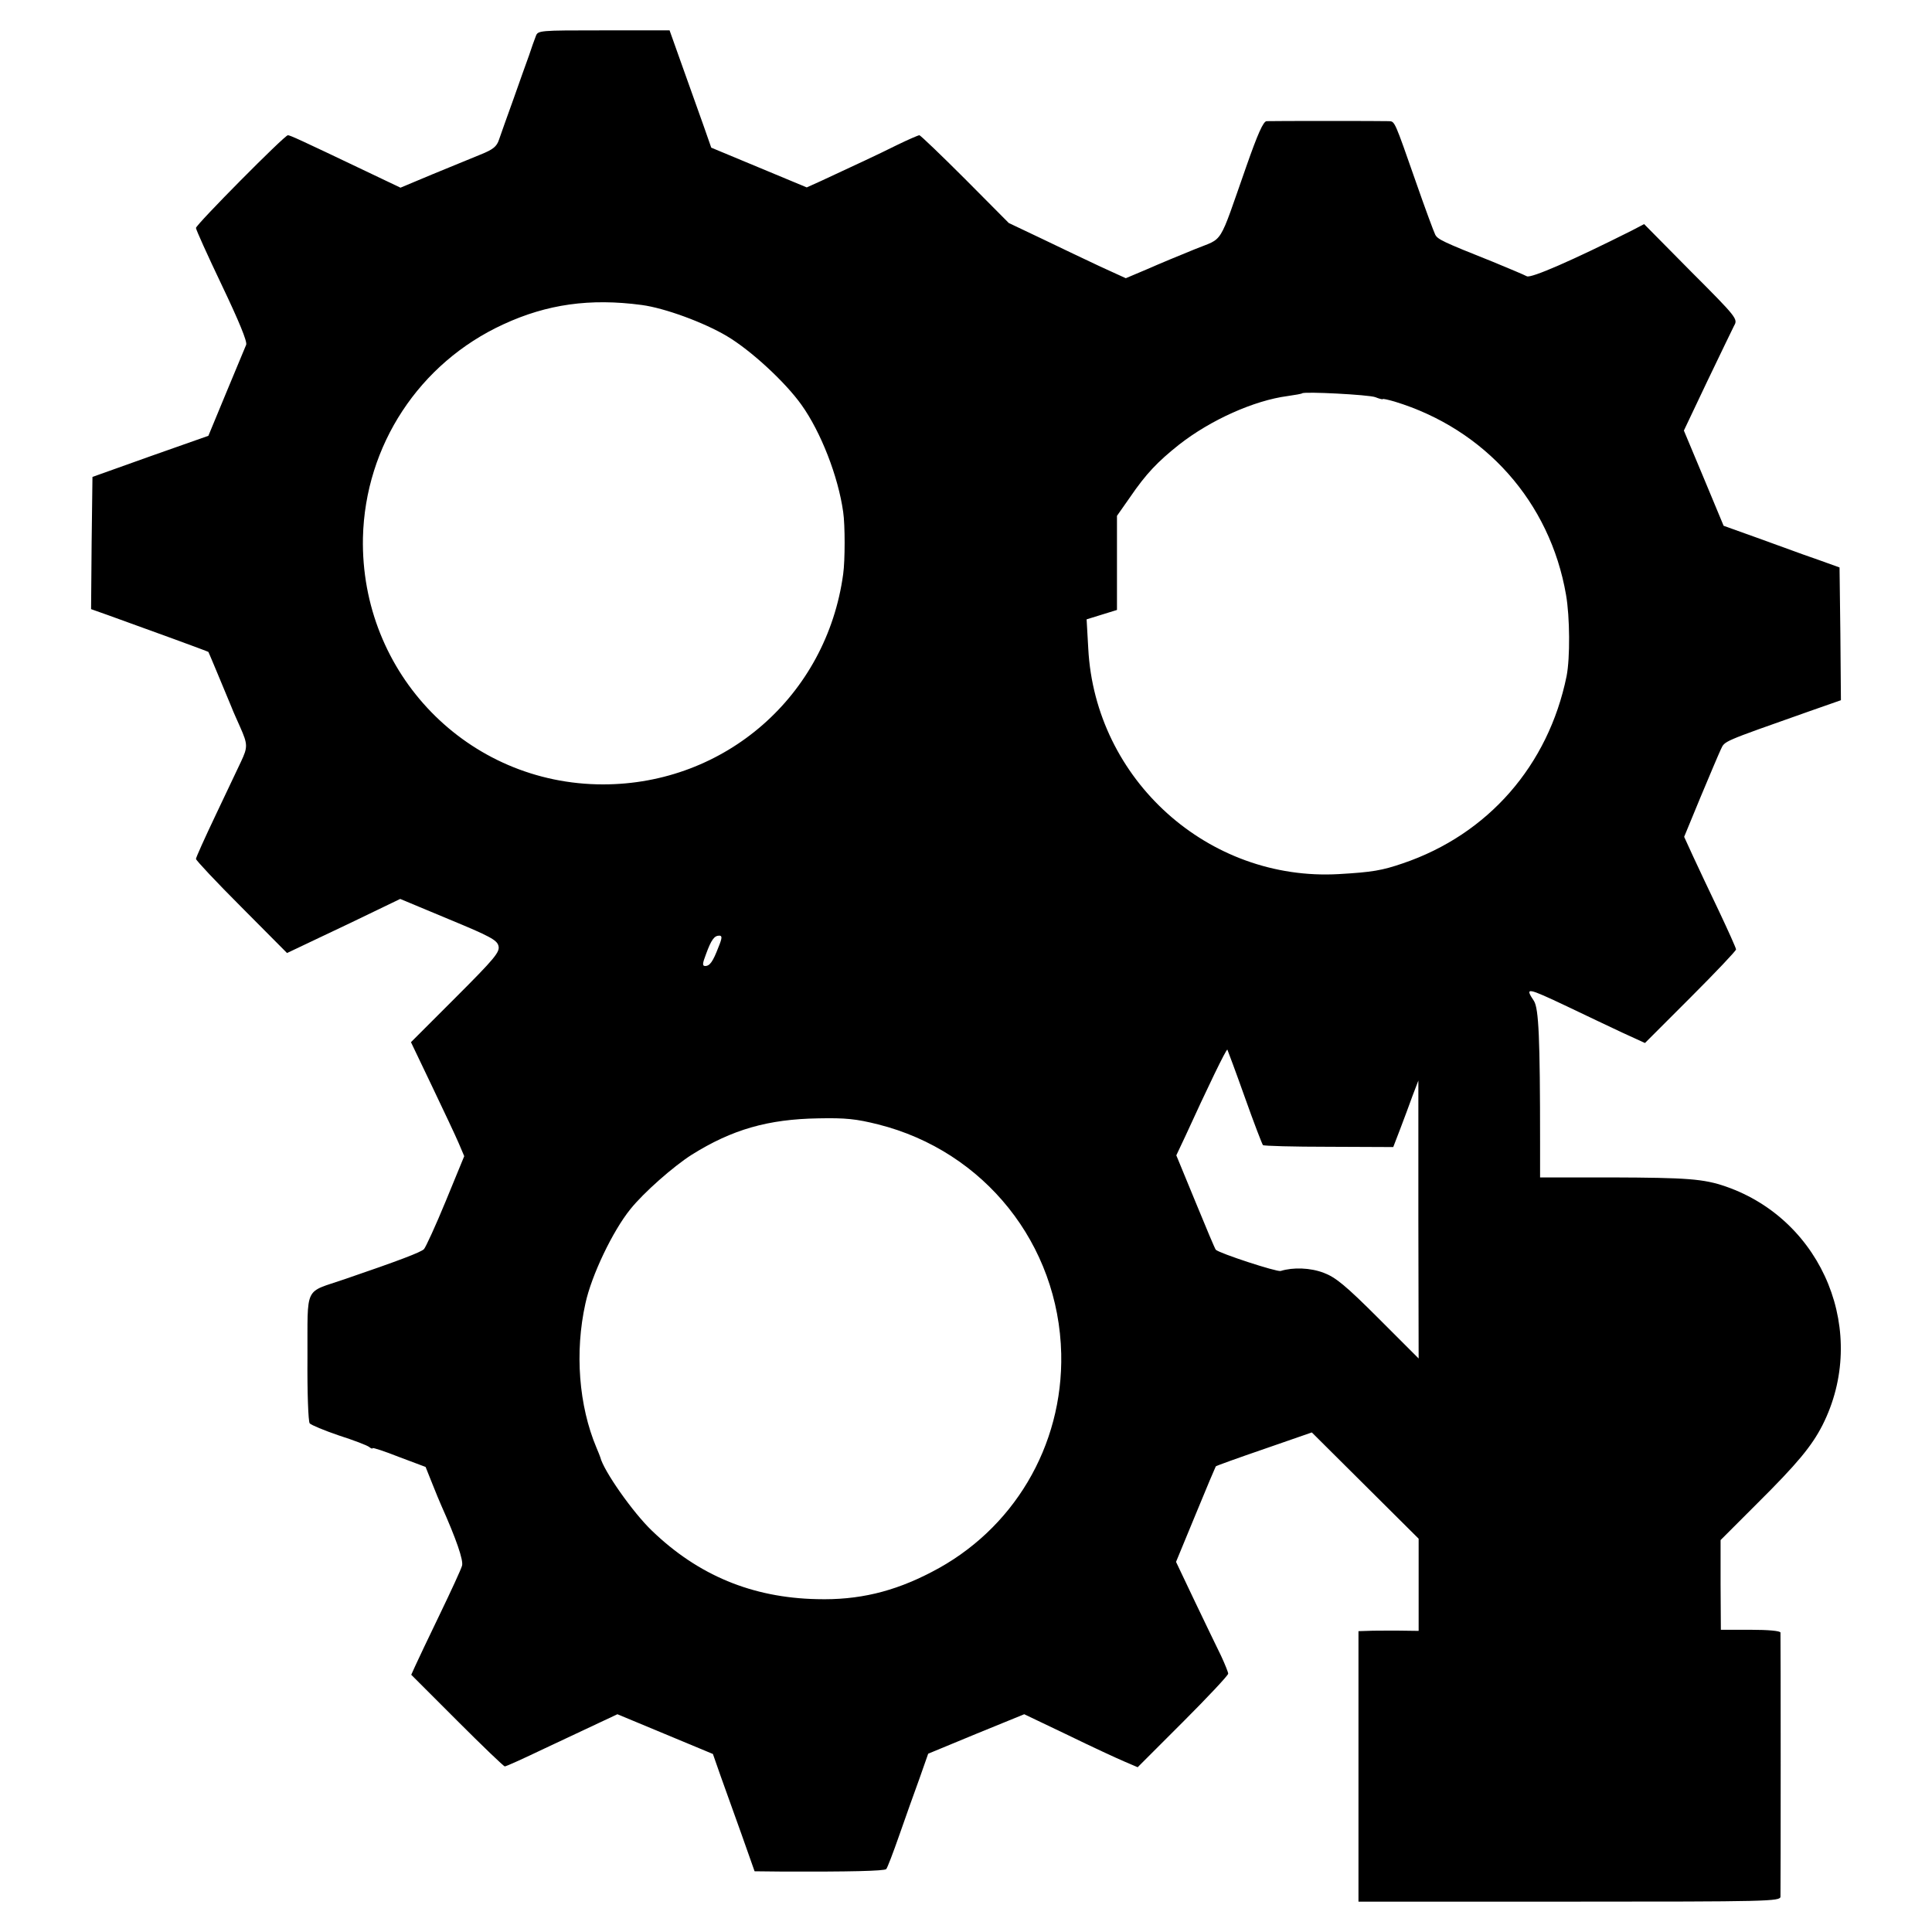
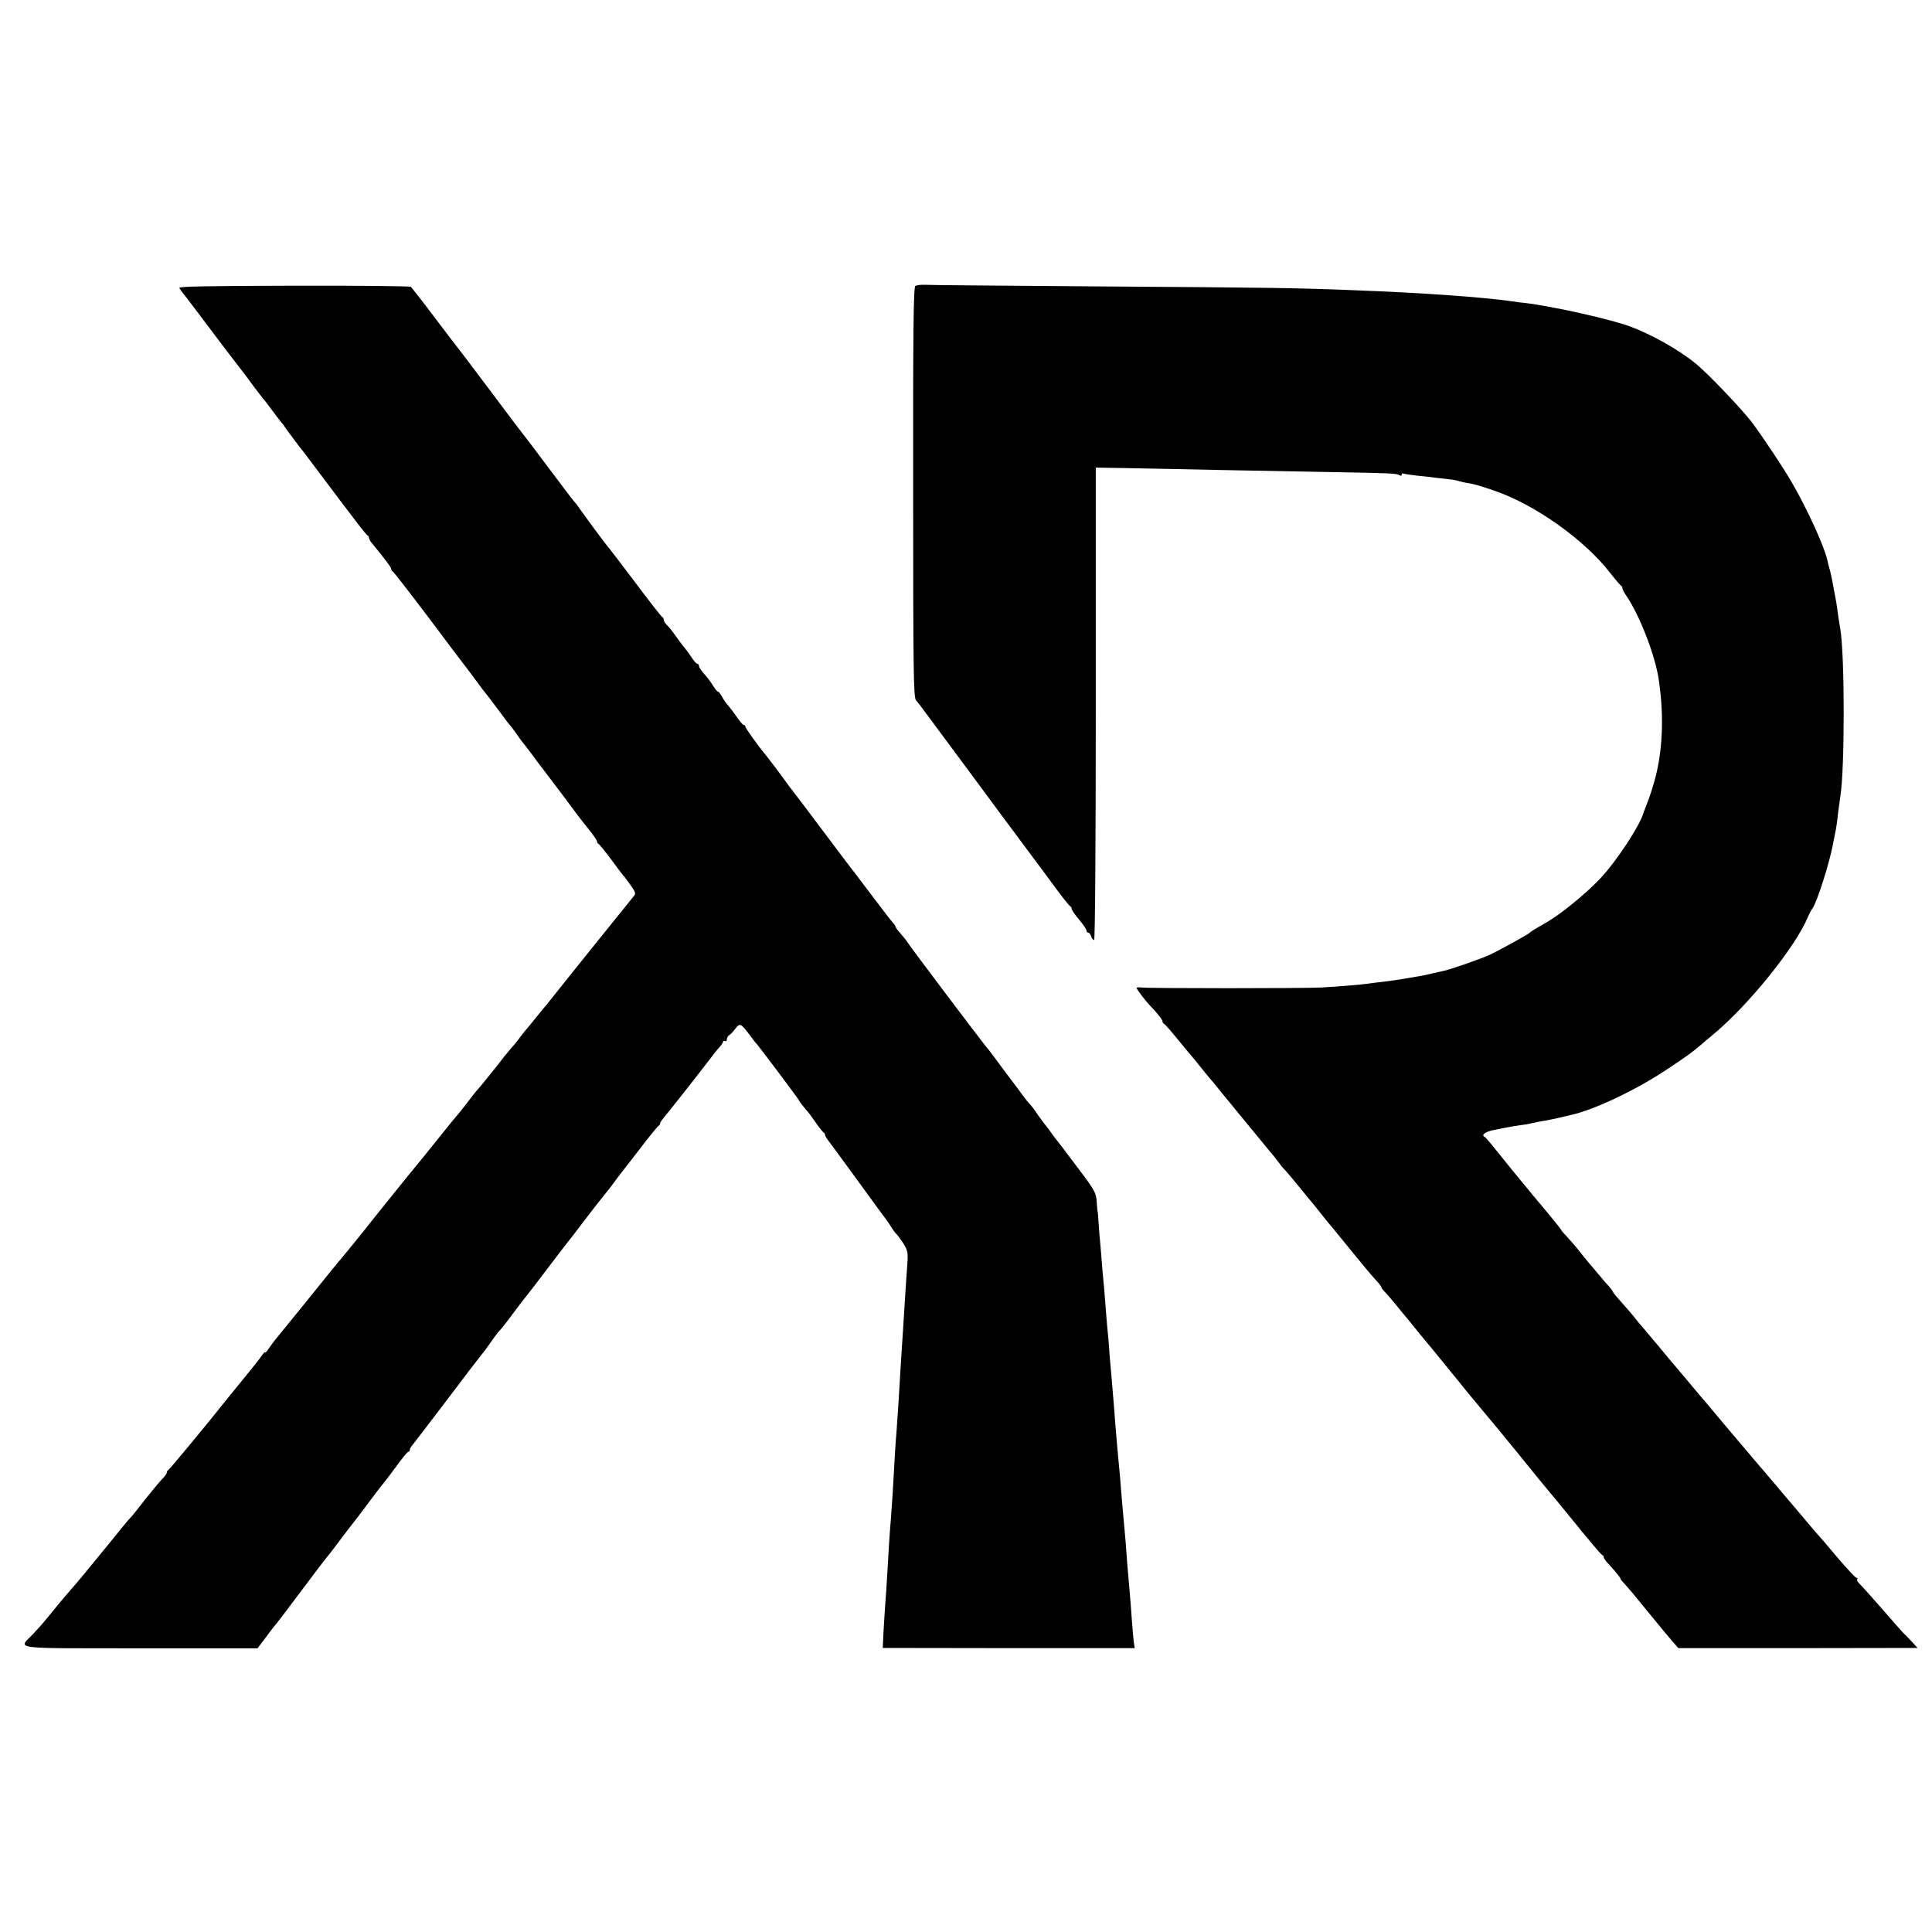
- <svg xmlns="http://www.w3.org/2000/svg" version="1.0" width="700pt" height="700pt" viewBox="0 0 700 700" preserveAspectRatio="xMidYMid meet">
-   <g transform="translate(0,700) scale(0.1,-0.1)" fill="#000000" stroke="none">
-     <path d="M1941 6868 c-5 -13 -16 -43 -24 -68 -9 -25 -35 -97 -57 -160 -23 -63 -46 -129 -52 -146 -8 -25 -22 -36 -67 -54 -31 -13 -109 -45 -173 -71 l-117 -49 -128 61 c-239 114 -272 129 -280 129 -12 0 -333 -324 -333 -336 0 -6 42 -99 94 -208 62 -130 92 -203 88 -215 -4 -9 -36 -87 -72 -173 l-65 -157 -210 -74 -210 -75 -3 -239 -2 -240 62 -22 c156 -56 361 -131 363 -133 2 -3 53 -126 85 -203 4 -11 18 -42 30 -69 28 -63 28 -73 3 -126 -12 -25 -53 -112 -92 -194 -39 -82 -71 -153 -71 -158 0 -5 74 -84 165 -175 l165 -166 120 57 c66 31 158 75 205 98 l85 41 175 -73 c150 -62 176 -76 181 -97 6 -22 -13 -45 -155 -187 l-162 -162 76 -159 c42 -88 86 -181 97 -207 l20 -47 -67 -163 c-37 -90 -73 -168 -79 -174 -11 -11 -89 -41 -288 -109 -148 -51 -133 -18 -134 -282 -1 -131 3 -233 8 -240 5 -6 53 -26 106 -44 53 -17 103 -36 110 -42 6 -5 12 -7 12 -4 0 3 43 -11 96 -32 l96 -36 24 -60 c13 -33 28 -69 33 -80 54 -121 81 -199 75 -218 -3 -12 -40 -92 -81 -177 -41 -85 -81 -169 -89 -187 l-14 -31 166 -166 c91 -91 169 -166 173 -166 5 0 69 29 142 64 74 35 164 77 200 94 l66 31 173 -72 173 -72 28 -80 c16 -44 50 -140 76 -212 l47 -133 95 -1 c249 -1 376 2 382 9 4 4 25 59 47 122 22 63 55 156 73 205 l32 91 174 72 174 71 157 -75 c86 -42 179 -85 205 -96 l49 -21 164 164 c90 90 164 169 164 175 0 5 -12 35 -26 65 -15 30 -57 118 -95 197 l-68 143 71 172 c39 95 72 173 73 174 1 2 79 30 175 63 l173 60 193 -192 194 -193 0 -167 0 -167 -77 1 c-43 0 -92 0 -109 -1 l-32 -1 0 -490 0 -490 764 0 c721 0 764 1 765 18 1 21 1 943 0 957 -1 6 -44 10 -108 10 l-108 0 -1 163 0 162 133 133 c145 144 197 207 236 283 169 334 4 742 -350 865 -81 28 -140 32 -415 33 l-258 0 0 126 c0 381 -5 485 -22 513 -34 51 -27 50 119 -19 65 -31 155 -74 200 -95 l83 -38 165 165 c91 91 165 169 165 174 0 5 -28 67 -61 137 -34 71 -76 160 -94 199 l-33 72 59 143 c33 79 66 157 74 174 15 31 1 25 318 137 l117 41 -2 241 -3 240 -75 27 c-41 14 -82 29 -90 32 -8 3 -69 25 -135 49 l-120 43 -72 173 -72 172 84 177 c47 98 91 189 98 203 14 24 11 29 -156 196 l-170 172 -46 -24 c-213 -107 -364 -173 -379 -165 -9 5 -64 28 -122 52 -186 74 -201 82 -210 99 -5 10 -37 96 -70 191 -77 220 -76 219 -97 220 -23 1 -423 1 -444 0 -12 -1 -32 -46 -73 -163 -104 -296 -80 -257 -187 -301 -52 -21 -129 -53 -172 -72 l-78 -33 -92 42 c-51 24 -146 69 -212 101 l-120 57 -158 159 c-87 87 -162 159 -166 159 -4 0 -41 -16 -82 -36 -68 -34 -146 -70 -275 -130 l-51 -23 -173 72 -173 72 -28 80 c-16 44 -50 140 -76 213 l-47 132 -238 0 c-238 0 -239 0 -247 -22z m384 -973 c83 -11 225 -63 309 -113 86 -51 211 -166 270 -249 70 -98 133 -259 151 -388 7 -47 7 -175 0 -225 -60 -441 -428 -762 -870 -762 -490 0 -880 401 -870 894 8 334 204 633 509 773 158 73 314 95 501 70z m2658 -334 c15 -6 27 -9 27 -7 0 2 19 -2 43 -9 328 -100 563 -364 621 -700 14 -80 15 -229 2 -295 -66 -323 -284 -573 -593 -678 -76 -26 -111 -32 -232 -39 -473 -27 -883 342 -908 817 l-6 106 55 17 55 17 0 171 0 170 47 67 c58 85 100 129 178 191 115 90 272 160 393 176 28 4 51 8 53 10 8 7 241 -5 265 -14z m-2380 -1993 c-20 -52 -31 -68 -48 -68 -11 0 -10 9 3 43 19 52 30 67 48 67 11 0 11 -8 -3 -42z m1907 -543 c33 -93 63 -171 66 -174 3 -3 110 -6 239 -6 l233 -1 25 65 c14 36 34 91 45 121 l21 55 0 -503 1 -504 -146 146 c-119 119 -155 148 -197 164 -49 19 -112 21 -157 7 -14 -4 -222 64 -235 77 -2 1 -35 79 -73 172 l-70 170 33 70 c79 173 148 316 152 313 1 -2 30 -79 63 -172z m-1328 -99 c385 -97 654 -434 663 -831 7 -335 -174 -639 -470 -791 -138 -72 -266 -102 -415 -98 -234 5 -430 86 -598 248 -69 66 -175 217 -187 266 -1 3 -7 19 -14 35 -64 152 -79 346 -40 522 22 102 99 263 163 342 48 60 156 155 222 197 147 92 277 129 459 132 99 2 137 -2 217 -22z" />
+ <svg xmlns="http://www.w3.org/2000/svg" version="1.0" width="1042pt" height="1042pt" viewBox="0 0 1042 1042" preserveAspectRatio="xMidYMid meet">
+   <g transform="translate(0,1042) scale(0.1,-0.1)" fill="#000000" stroke="none">
+     <path d="M4937 8878 c-10 -5 -13 -224 -12 -1111 0 -959 2 -1107 15 -1123 8 -10 18 -23 23 -29 78 -104 356 -480 393 -530 8 -11 66 -90 130 -175 63 -85 123 -166 134 -180 10 -14 47 -63 81 -110 35 -47 67 -86 71 -88 5 -2 8 -8 8 -14 0 -6 18 -32 40 -58 22 -26 40 -53 40 -59 0 -6 4 -11 9 -11 5 0 13 -9 16 -20 3 -11 11 -20 16 -20 5 0 9 493 9 1274 l0 1274 183 -3 c100 -2 322 -6 492 -10 171 -3 436 -8 590 -11 335 -6 356 -7 373 -17 7 -5 12 -3 12 3 0 6 4 9 8 6 4 -2 37 -7 72 -11 36 -3 83 -9 105 -12 22 -2 54 -6 71 -8 17 -1 41 -6 53 -10 13 -4 33 -8 44 -10 34 -5 57 -11 137 -38 223 -74 498 -268 638 -452 26 -33 50 -61 54 -63 4 -2 8 -8 8 -14 0 -5 8 -22 18 -36 73 -105 158 -322 178 -456 27 -177 23 -353 -11 -501 -13 -59 -38 -136 -58 -185 -6 -14 -11 -27 -12 -30 -16 -67 -149 -269 -237 -361 -74 -78 -207 -187 -281 -230 -76 -44 -91 -53 -97 -60 -9 -9 -163 -94 -214 -118 -45 -21 -211 -79 -245 -86 -9 -2 -38 -9 -66 -15 -51 -12 -61 -14 -130 -25 -54 -9 -71 -12 -135 -20 -30 -3 -66 -8 -80 -10 -31 -5 -163 -16 -255 -21 -88 -5 -930 -5 -967 0 -16 2 -28 1 -28 -2 0 -7 49 -72 75 -98 38 -40 65 -74 65 -83 0 -5 4 -11 8 -13 5 -1 41 -43 80 -91 40 -49 78 -95 85 -102 6 -7 23 -28 37 -46 14 -18 30 -37 35 -43 6 -6 40 -47 75 -91 36 -43 72 -88 82 -100 27 -33 137 -167 176 -214 21 -24 44 -54 52 -65 8 -12 19 -25 25 -31 6 -5 43 -48 81 -95 38 -47 73 -90 79 -96 5 -6 21 -26 35 -44 14 -18 30 -38 35 -44 6 -6 60 -72 120 -146 60 -74 124 -151 142 -170 18 -19 33 -38 33 -42 0 -4 10 -17 23 -30 12 -13 38 -43 58 -68 20 -25 46 -56 58 -70 11 -14 24 -29 28 -35 13 -16 97 -119 108 -131 5 -7 26 -31 45 -55 19 -24 49 -60 65 -80 17 -20 44 -54 60 -74 17 -21 35 -43 40 -49 6 -6 30 -36 55 -66 25 -30 47 -57 50 -60 3 -3 66 -79 140 -170 73 -91 149 -183 167 -205 19 -22 39 -47 46 -55 15 -18 96 -117 117 -143 8 -11 20 -24 25 -31 6 -6 30 -36 55 -66 25 -30 48 -56 53 -58 4 -2 7 -8 7 -12 0 -5 12 -22 28 -38 35 -38 62 -71 62 -77 0 -3 8 -13 18 -23 25 -27 57 -65 152 -182 47 -58 98 -119 114 -137 l28 -32 645 0 645 1 -28 31 c-16 17 -38 40 -50 51 -11 12 -51 57 -89 101 -66 76 -126 143 -152 170 -7 7 -9 15 -6 19 4 3 2 6 -4 6 -6 0 -52 50 -104 111 -52 62 -100 118 -108 126 -7 8 -29 33 -48 56 -47 56 -106 126 -133 157 -12 14 -38 45 -58 69 -21 24 -42 49 -47 55 -6 6 -46 54 -90 106 -44 52 -82 97 -85 100 -3 3 -39 46 -80 95 -41 50 -77 92 -80 95 -3 3 -41 48 -84 100 -44 52 -86 102 -93 110 -7 8 -33 40 -58 70 -25 30 -62 73 -80 95 -19 22 -43 50 -52 63 -10 13 -39 46 -65 75 -26 29 -48 55 -48 58 0 3 -10 17 -22 31 -13 13 -39 44 -58 67 -19 23 -44 52 -55 65 -11 13 -33 40 -50 62 -16 21 -45 53 -62 72 -18 19 -33 36 -33 39 0 2 -38 50 -85 106 -47 56 -98 117 -113 136 -15 18 -32 38 -37 45 -6 6 -46 56 -90 111 -44 55 -83 102 -87 103 -23 10 5 30 52 38 8 2 31 6 50 10 51 10 61 12 101 17 19 2 44 7 55 10 10 3 36 8 56 11 21 3 57 11 80 16 24 6 54 13 68 16 124 26 356 136 523 248 109 72 139 95 181 131 6 6 35 30 64 54 190 157 445 472 513 636 7 17 18 37 24 45 24 31 93 248 111 348 2 12 7 34 10 50 8 38 11 59 18 122 4 30 9 66 11 80 25 143 25 770 0 910 -3 14 -7 45 -11 70 -3 25 -8 56 -10 70 -3 14 -9 48 -14 75 -12 66 -18 93 -25 115 -3 10 -7 27 -9 37 -15 71 -105 271 -192 421 -44 77 -159 249 -215 324 -57 74 -237 263 -302 316 -90 74 -235 156 -352 200 -101 39 -425 111 -570 128 -22 2 -53 6 -70 9 -164 23 -485 46 -860 60 -296 12 -441 14 -1335 20 -514 4 -952 7 -973 9 -20 1 -43 -2 -50 -6z" />
+     <path d="M967 8867 c4 -7 11 -16 15 -22 12 -14 158 -207 183 -241 16 -22 64 -85 152 -199 5 -6 28 -37 52 -70 25 -33 47 -62 50 -65 4 -3 26 -32 50 -65 25 -33 47 -62 50 -65 3 -3 11 -12 16 -21 10 -16 91 -124 108 -144 4 -5 55 -73 113 -150 58 -77 110 -147 117 -155 7 -9 32 -42 57 -75 25 -33 48 -61 53 -63 4 -2 7 -8 7 -13 0 -5 6 -17 14 -26 75 -92 106 -133 106 -141 0 -6 4 -12 8 -14 4 -1 91 -113 193 -248 101 -135 189 -252 196 -260 7 -8 33 -44 60 -80 26 -36 50 -67 53 -70 3 -3 32 -41 65 -85 32 -44 61 -82 64 -85 4 -3 17 -21 31 -40 13 -19 28 -39 32 -45 5 -5 29 -37 54 -70 24 -33 53 -71 64 -85 37 -48 165 -218 185 -246 11 -15 39 -51 63 -80 23 -29 42 -57 42 -62 0 -6 4 -12 8 -14 5 -1 35 -39 68 -83 32 -44 61 -82 64 -85 4 -3 21 -26 39 -51 30 -43 32 -48 17 -65 -24 -29 -407 -505 -441 -549 -16 -21 -34 -43 -40 -49 -5 -6 -28 -34 -50 -61 -22 -28 -44 -55 -50 -61 -5 -6 -19 -23 -30 -38 -11 -16 -32 -42 -48 -59 -15 -18 -30 -37 -35 -42 -18 -25 -128 -162 -142 -177 -16 -18 -17 -19 -70 -88 -19 -25 -37 -47 -40 -50 -3 -3 -53 -63 -110 -135 -57 -71 -106 -132 -109 -135 -5 -4 -252 -311 -298 -370 -18 -23 -116 -143 -128 -156 -5 -7 -22 -27 -37 -45 -72 -90 -272 -337 -290 -358 -12 -14 -32 -40 -45 -59 -12 -19 -23 -31 -23 -26 0 5 -8 -3 -17 -16 -10 -14 -25 -34 -34 -45 -9 -11 -47 -58 -85 -105 -38 -47 -73 -90 -79 -97 -5 -7 -15 -18 -20 -25 -71 -90 -281 -344 -287 -346 -4 -2 -8 -8 -8 -13 0 -5 -8 -17 -17 -27 -24 -24 -89 -104 -133 -161 -19 -25 -40 -50 -46 -56 -6 -5 -62 -73 -124 -150 -110 -135 -162 -198 -199 -240 -18 -19 -110 -131 -141 -169 -8 -10 -34 -39 -58 -65 -84 -89 -144 -80 572 -81 l635 0 43 57 c24 32 45 60 48 63 6 5 78 100 224 295 33 44 63 82 66 85 3 3 32 41 65 85 33 44 62 82 65 85 3 3 39 50 80 105 41 55 79 105 85 111 5 6 37 47 70 92 32 45 63 82 67 82 4 0 8 4 8 10 0 5 7 18 15 27 8 10 92 119 186 243 93 124 178 234 187 245 10 11 33 43 52 70 19 28 40 55 46 60 6 6 40 48 74 95 35 47 66 87 69 90 3 3 48 61 100 130 52 69 106 139 120 157 14 18 34 42 43 55 94 124 150 195 161 208 7 8 27 33 43 55 16 22 34 46 41 55 7 8 54 69 105 135 50 66 96 122 100 123 4 2 8 7 8 12 0 5 9 19 20 32 27 32 174 218 235 298 27 36 57 74 67 84 10 11 18 24 18 28 0 5 5 6 10 3 6 -3 10 1 10 9 0 8 6 19 13 23 7 4 22 20 34 36 24 31 28 29 81 -41 15 -21 29 -39 33 -42 9 -9 229 -301 229 -306 0 -3 18 -27 45 -58 6 -6 26 -34 45 -61 19 -28 38 -51 42 -53 4 -2 8 -8 8 -13 0 -5 7 -17 14 -26 8 -10 80 -108 160 -218 80 -110 149 -205 154 -210 5 -6 17 -24 27 -40 10 -17 23 -34 29 -40 6 -5 23 -28 38 -51 21 -33 25 -50 23 -90 -4 -50 -14 -205 -20 -304 -2 -30 -6 -100 -10 -155 -8 -118 -10 -162 -19 -310 -4 -60 -9 -132 -11 -160 -4 -46 -8 -102 -20 -320 -3 -44 -7 -109 -10 -145 -6 -70 -13 -178 -20 -305 -2 -44 -7 -111 -10 -150 -3 -38 -7 -109 -10 -157 l-4 -86 679 -1 680 0 -5 32 c-2 18 -7 68 -10 112 -5 77 -7 100 -20 250 -4 39 -8 95 -10 125 -2 30 -6 80 -9 110 -9 101 -17 185 -21 240 -2 30 -6 78 -9 105 -5 49 -14 152 -22 250 -3 51 -13 162 -18 225 -2 19 -7 76 -11 125 -3 50 -8 106 -10 125 -2 19 -7 71 -10 115 -3 44 -8 96 -9 115 -2 19 -7 73 -11 120 -3 47 -9 108 -11 135 -3 28 -7 77 -9 110 -2 33 -4 60 -5 60 -1 0 -3 24 -5 53 -3 49 -10 62 -107 190 -56 75 -105 139 -108 142 -3 3 -17 21 -30 40 -13 19 -27 37 -30 40 -3 3 -22 28 -41 55 -18 28 -39 55 -45 60 -6 6 -24 28 -40 50 -16 22 -32 44 -37 50 -27 35 -95 126 -112 150 -11 15 -31 42 -46 59 -32 39 -411 541 -424 563 -5 9 -22 30 -37 47 -16 17 -28 34 -28 38 0 3 -6 13 -13 20 -7 7 -55 69 -107 138 -52 69 -98 130 -102 135 -8 9 -39 50 -181 239 -61 82 -138 183 -152 201 -9 11 -24 31 -33 44 -30 42 -101 136 -112 149 -36 42 -110 145 -110 153 0 5 -4 9 -9 9 -4 0 -21 19 -37 43 -16 23 -37 51 -47 62 -10 11 -25 32 -33 48 -8 15 -18 27 -22 27 -4 0 -16 15 -27 33 -10 17 -32 46 -47 62 -15 17 -28 36 -28 43 0 6 -4 12 -9 12 -5 0 -19 15 -30 33 -11 17 -31 44 -43 59 -13 15 -34 44 -48 64 -14 20 -33 43 -42 52 -10 9 -18 22 -18 28 0 7 -4 14 -8 16 -5 2 -71 86 -147 188 -77 102 -142 187 -145 190 -8 7 -121 160 -149 200 -13 19 -26 37 -30 40 -4 3 -67 86 -141 185 -74 99 -137 182 -140 185 -3 3 -80 104 -170 225 -91 121 -167 222 -170 225 -3 3 -61 79 -130 170 -68 91 -129 168 -134 173 -6 4 -291 7 -634 6 -468 -1 -620 -4 -615 -12z" />
  </g>
</svg>
